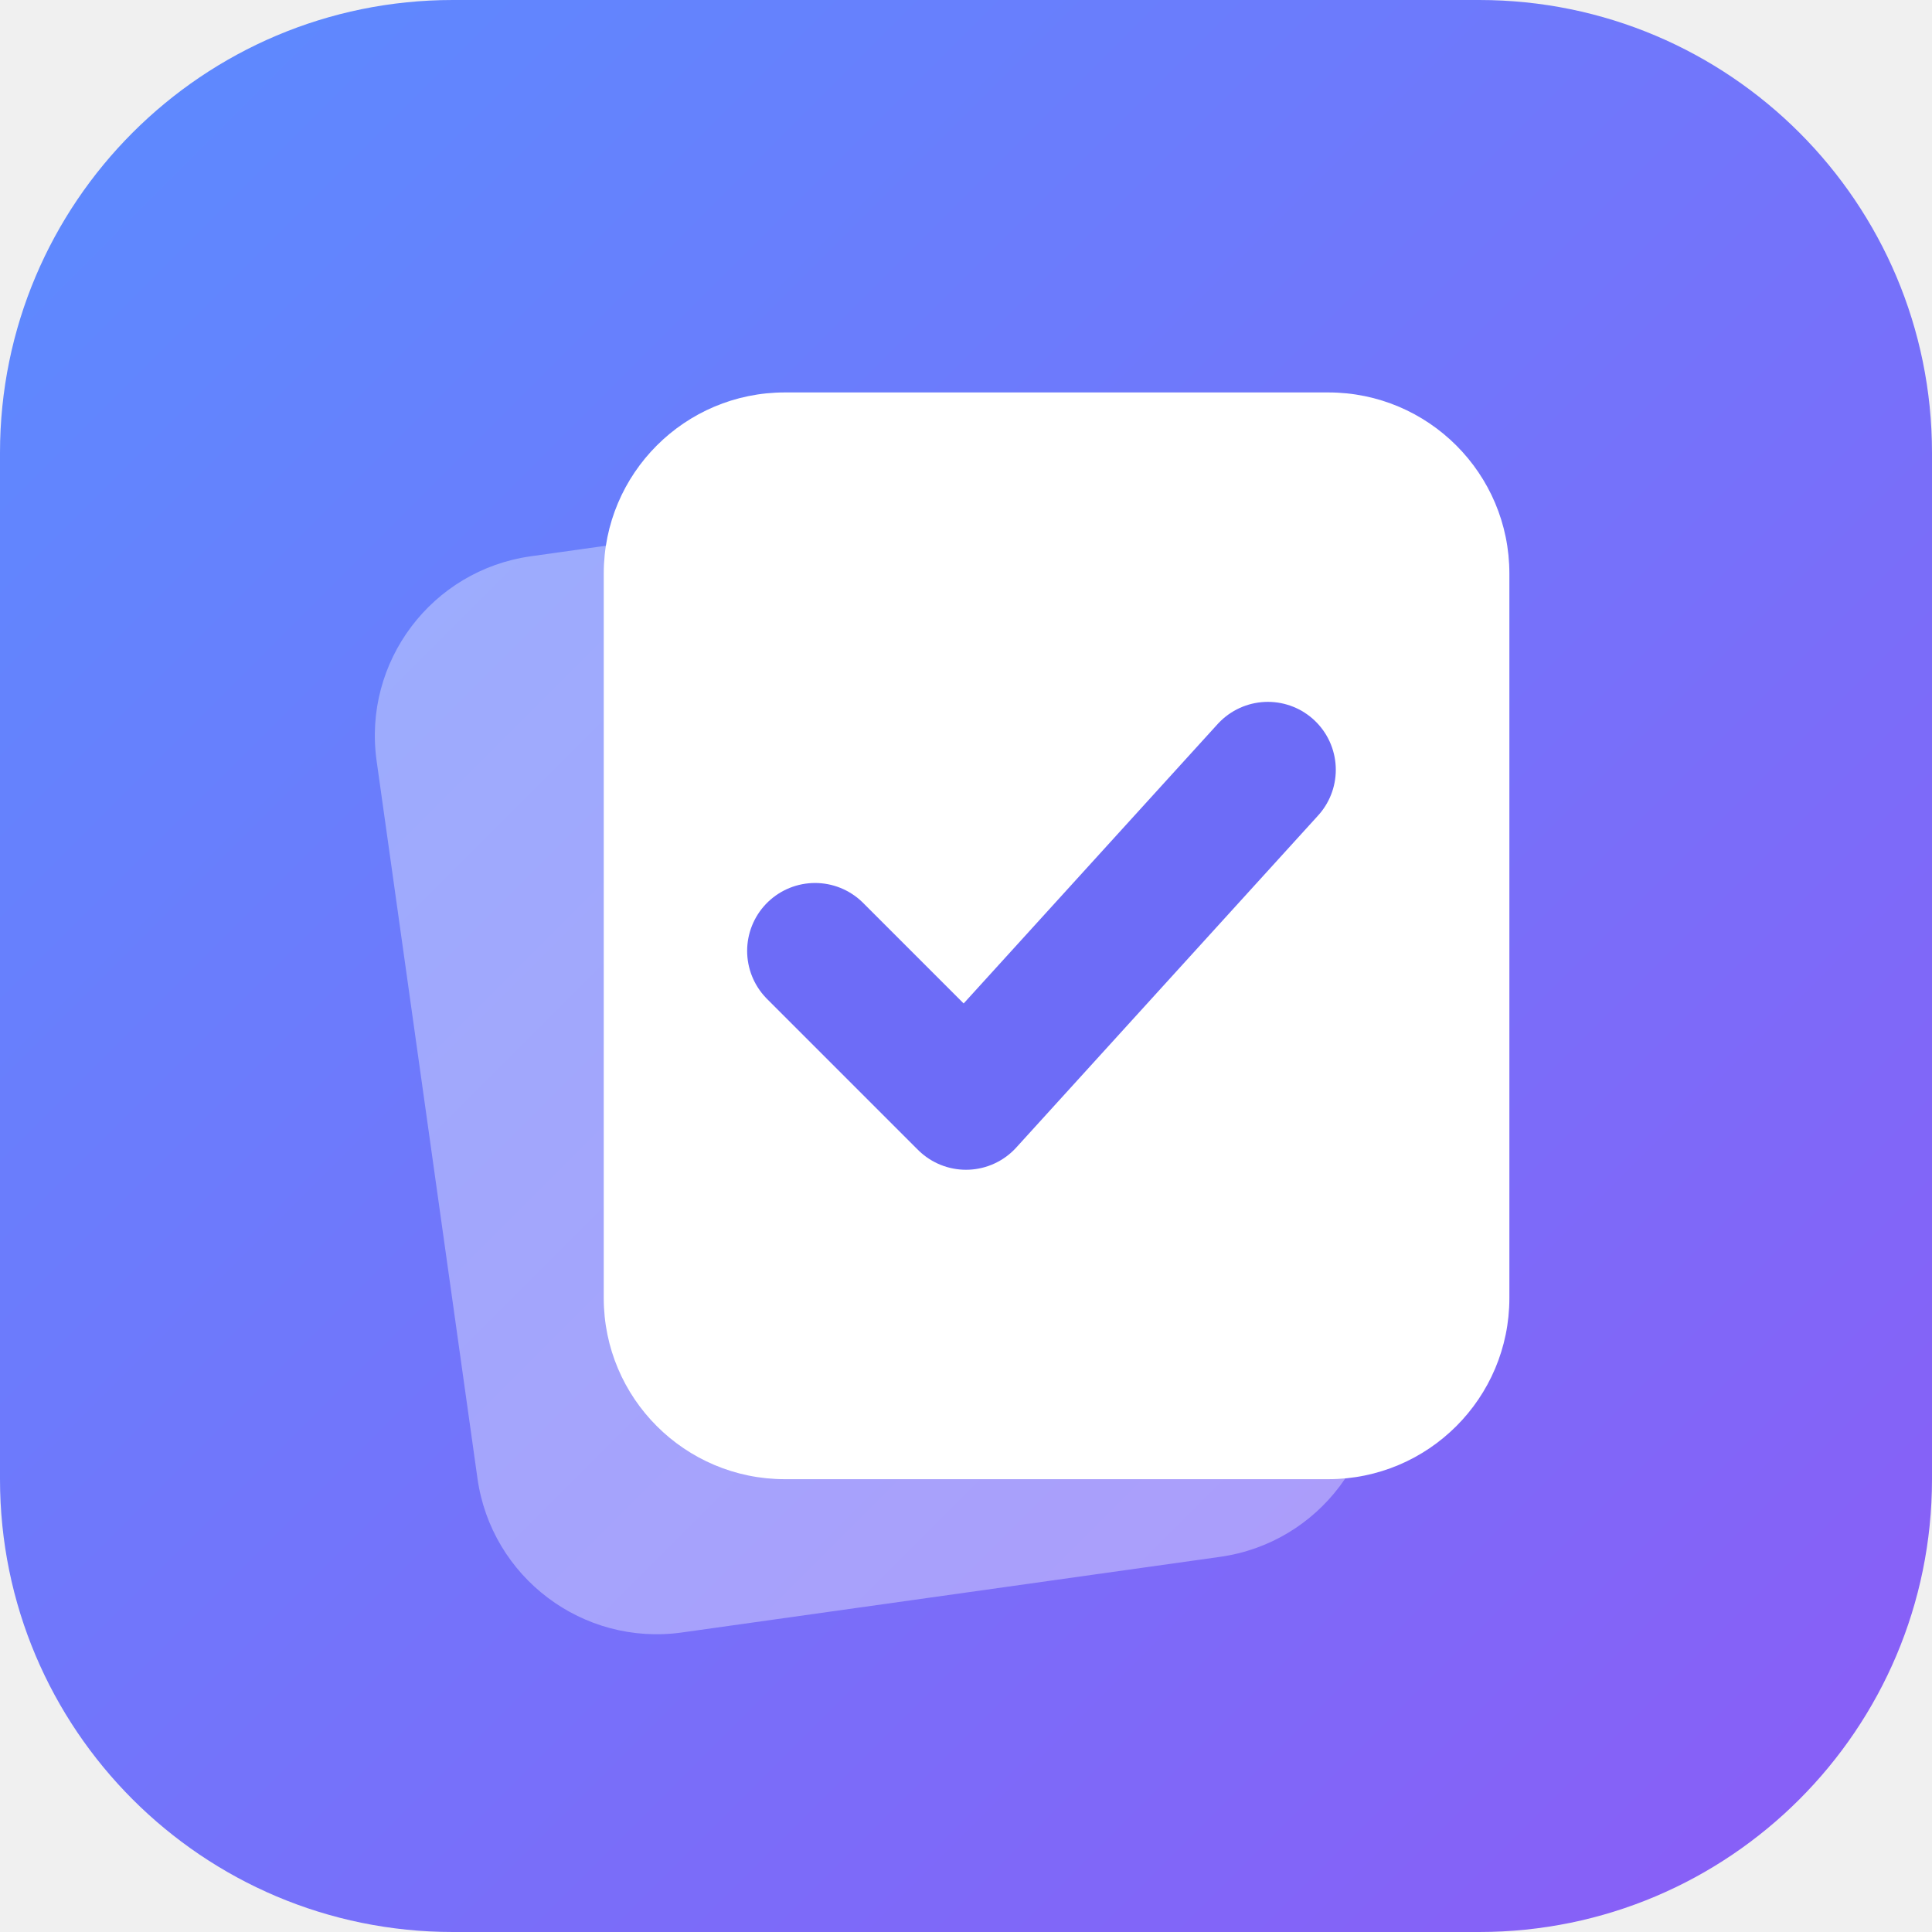
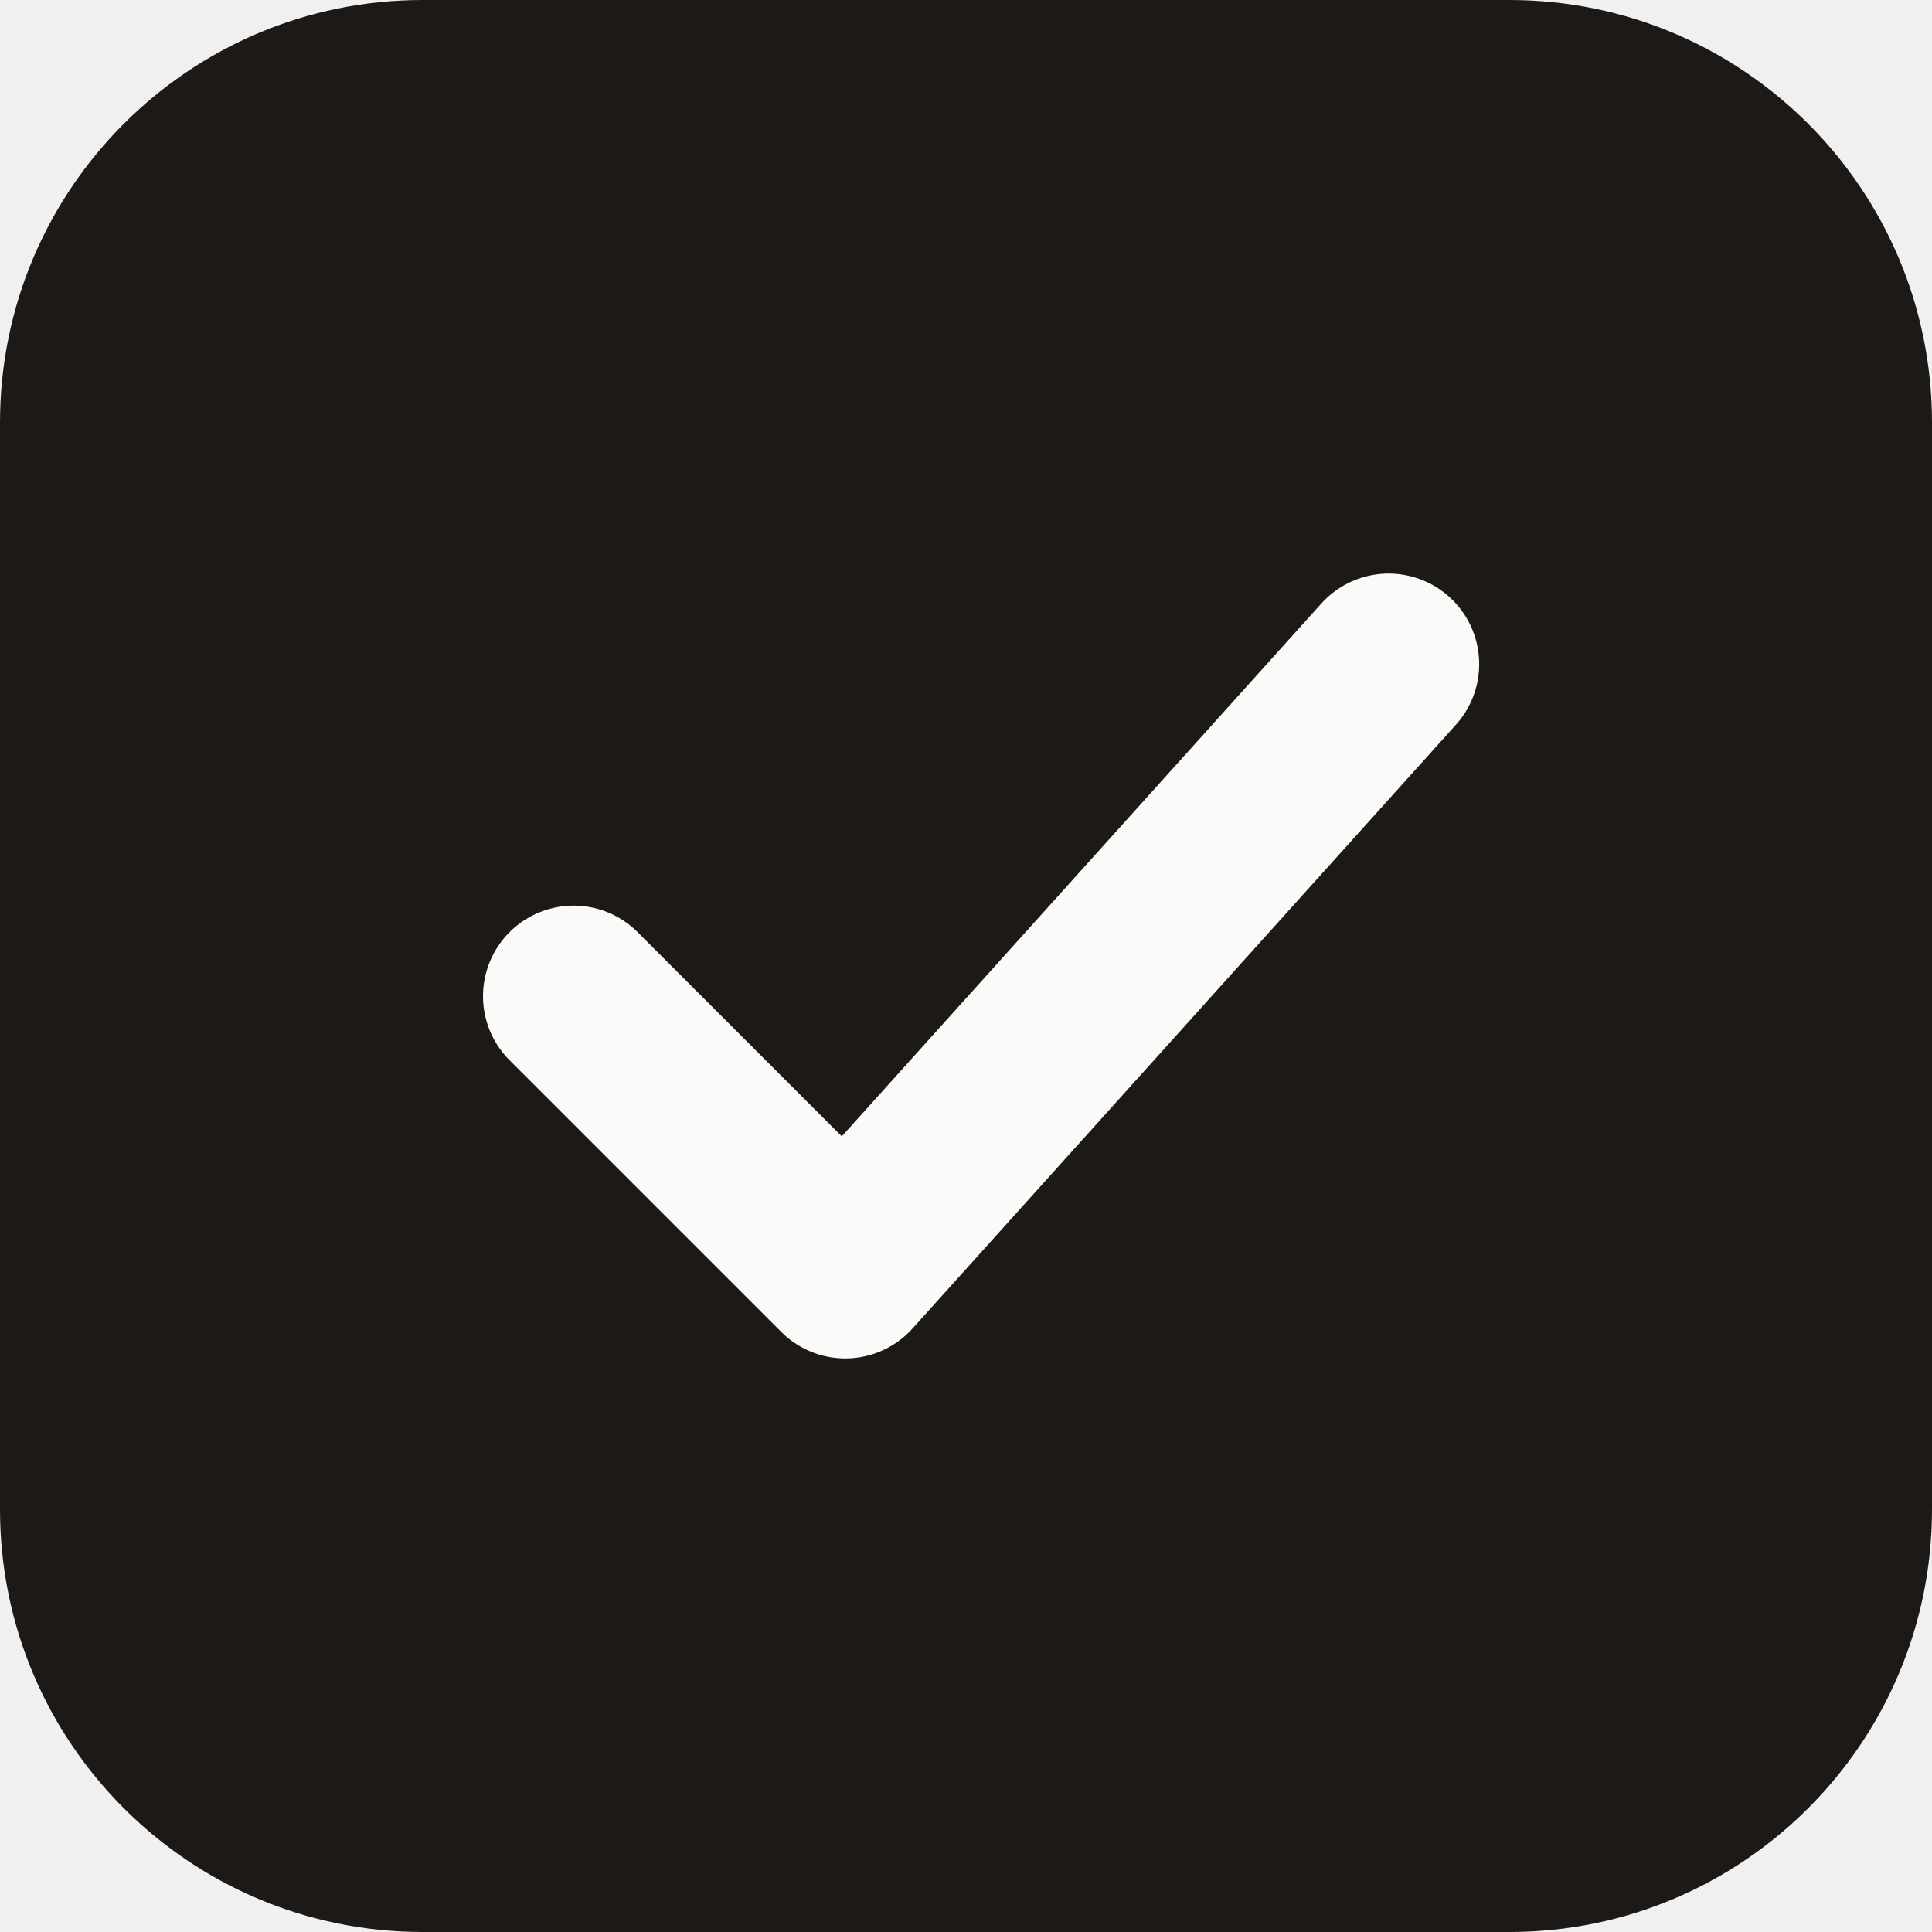
<svg xmlns="http://www.w3.org/2000/svg" viewBox="0 0 64 64">
-   <defs>
-     <linearGradient id="g" x1="0" y1="0" x2="1" y2="1">
-       <stop offset="0" stop-color="#5b8cff" />
-       <stop offset="1" stop-color="#8b5cf6" />
-     </linearGradient>
-   </defs>
-   <rect width="64" height="64" rx="15" fill="url(#g)" />
-   <rect x="14" y="17" width="30" height="36" rx="6" fill="#fff" opacity=".35" transform="rotate(-8 29 35)" />
-   <rect x="20" y="13" width="30" height="36" rx="6" fill="#fff" />
-   <path d="M27 31.5l5 5 10-11" fill="none" stroke="#6d6cf7" stroke-width="4.5" stroke-linecap="round" stroke-linejoin="round" />
+   <rect width="64" height="64" rx="14" fill="#1c1917" />
+   <path d="M19 33l9 9 18-20" fill="none" stroke="#fafaf9" stroke-width="6" stroke-linecap="round" stroke-linejoin="round" />
</svg>
